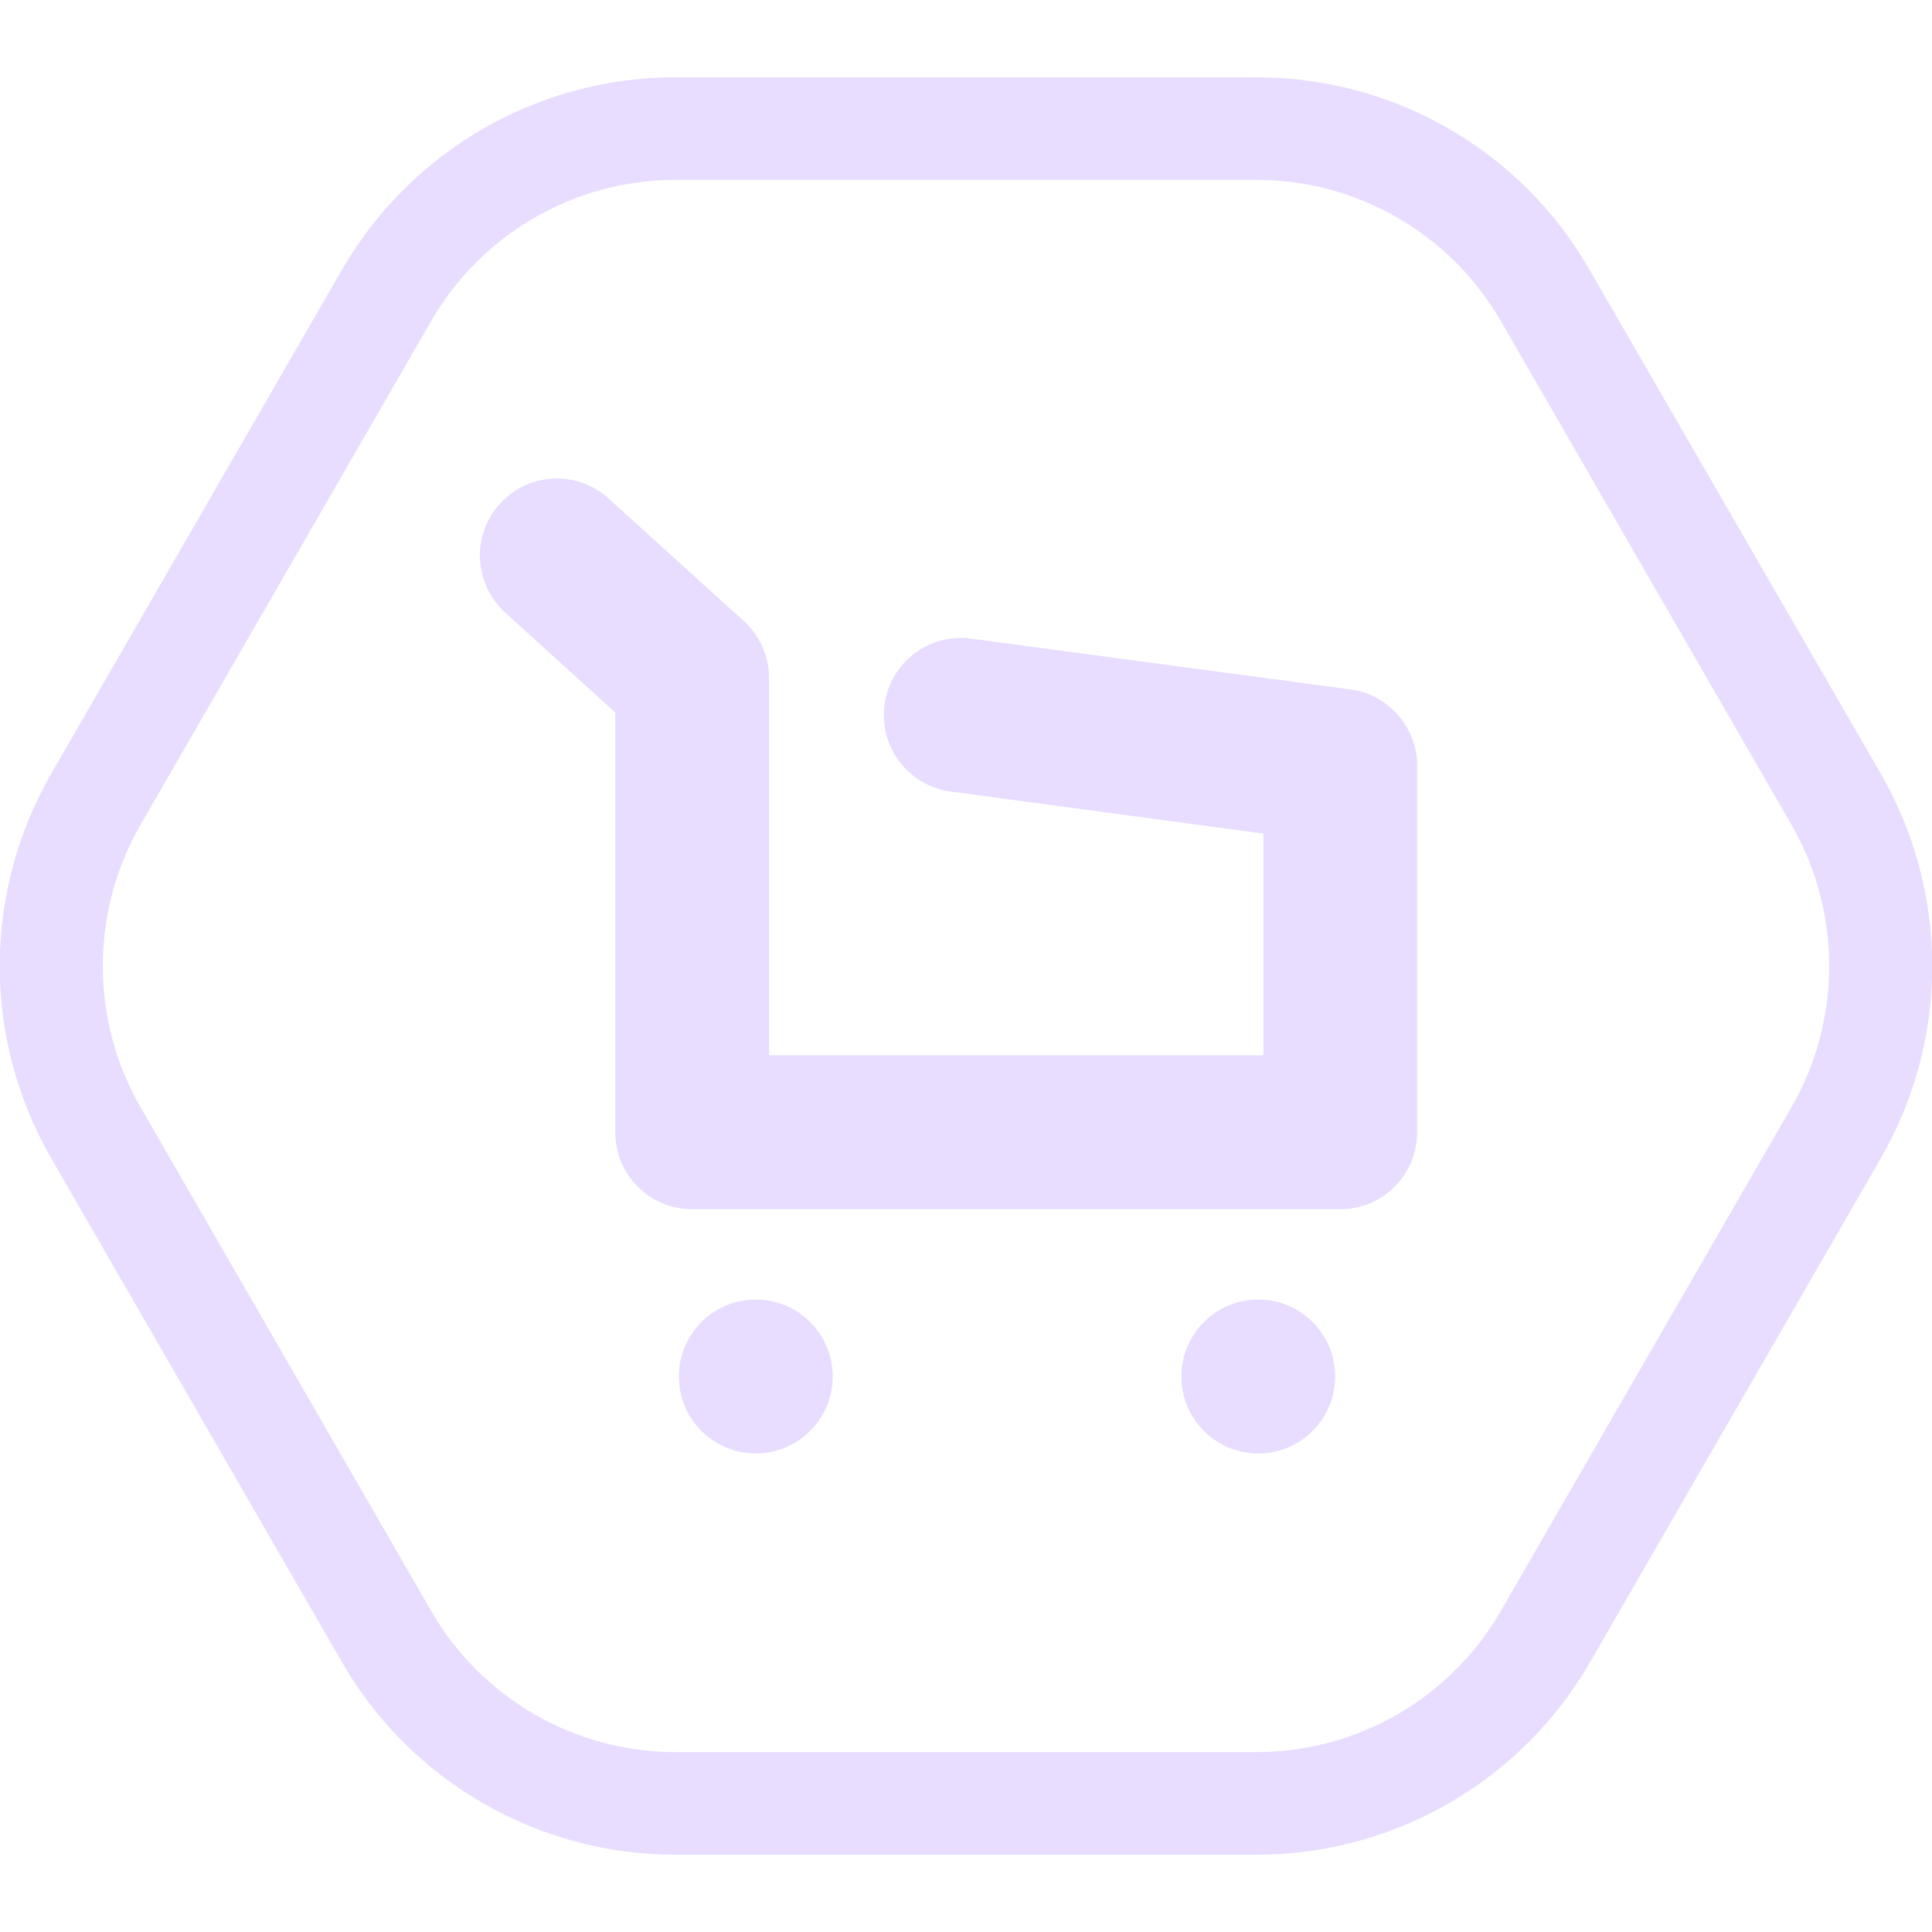
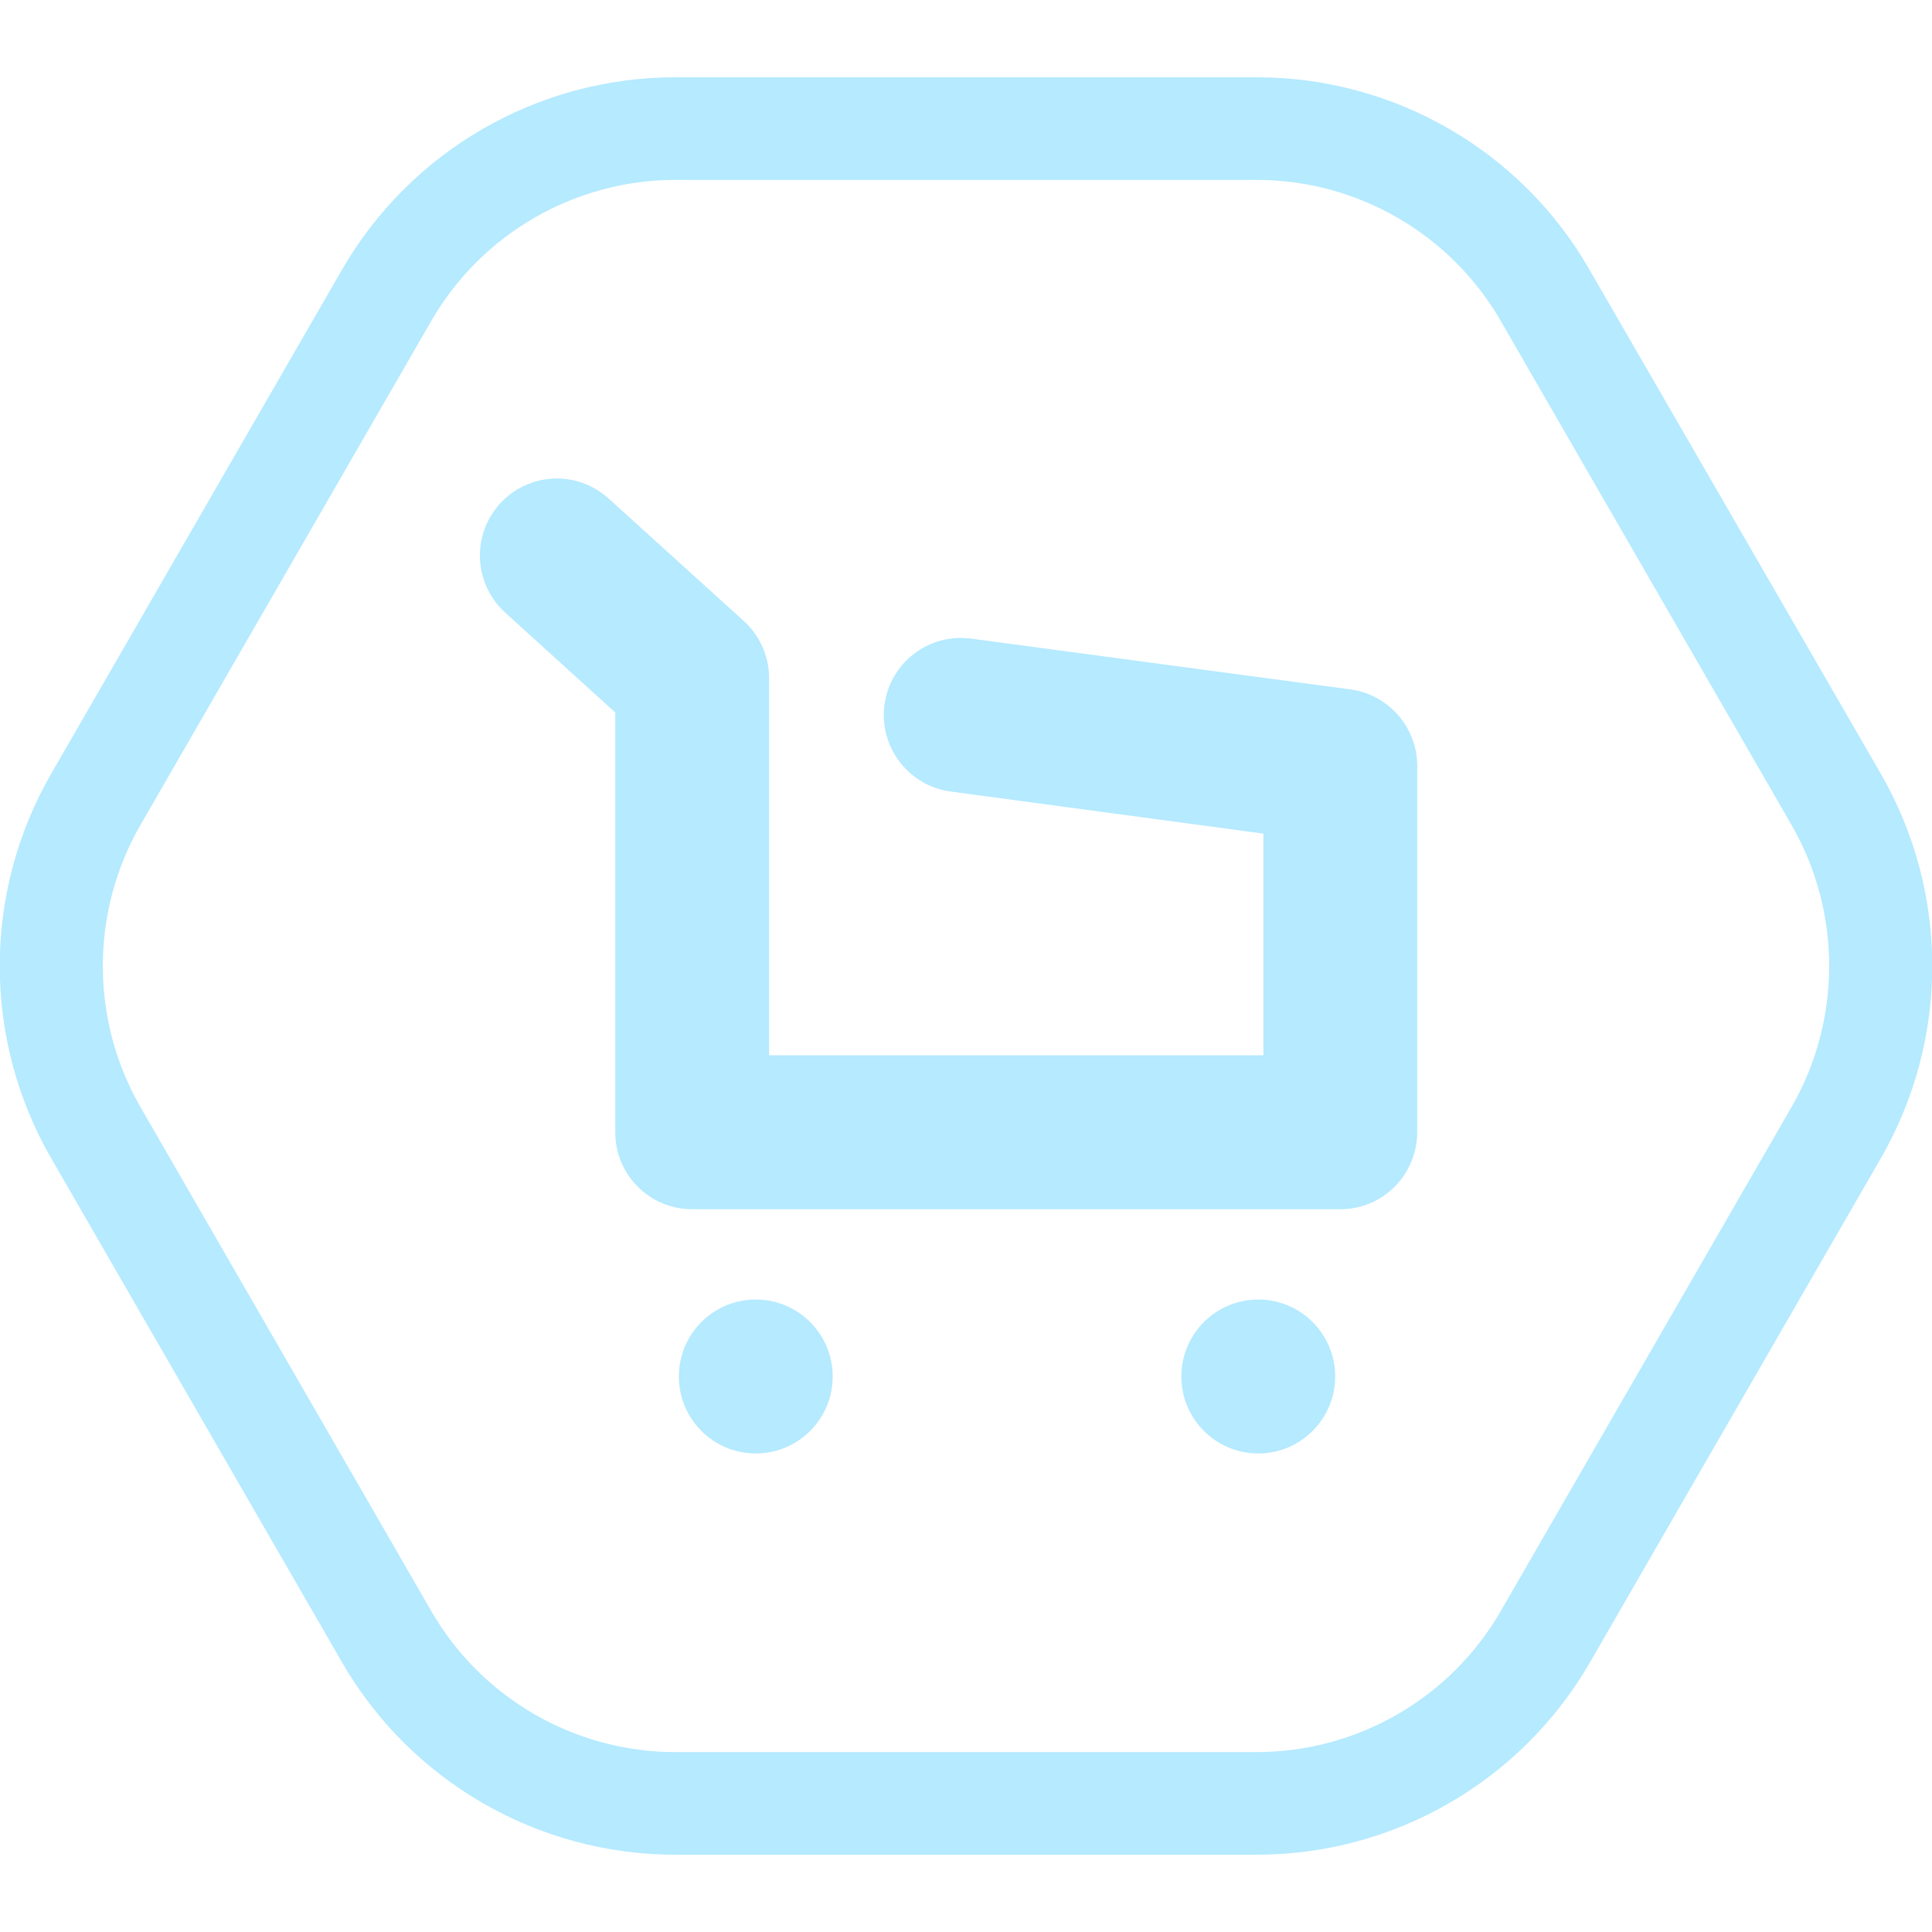
<svg xmlns="http://www.w3.org/2000/svg" width="100" height="100" viewBox="0 0 100 100" fill="none">
  <g clip-path="url(#clip0)">
-     <path d="M65.048 9.312C70.25 9.312 75.08 12.101 77.681 16.616L92.728 42.696C95.329 47.211 95.329 52.789 92.728 57.304L77.681 83.385C75.08 87.9 70.25 90.688 65.048 90.688H34.952C29.751 90.688 24.921 87.9 22.32 83.385L7.272 57.304C4.671 52.789 4.671 47.211 7.272 42.696L22.32 16.616C24.921 12.101 29.751 9.312 34.952 9.312H65.048ZM65.048 4H34.952C27.84 4 21.258 7.798 17.702 13.96L2.654 40.04C-0.902 46.202 -0.902 53.798 2.654 59.96L17.702 86.04C21.258 92.202 27.84 96 34.952 96H65.048C72.16 96 78.742 92.202 82.298 86.04L97.346 59.96C100.902 53.798 100.902 46.202 97.346 40.04L82.272 13.96C78.742 7.798 72.16 4 65.048 4Z" fill="#e8ddff" />
-     <path d="M69.374 62.589H35.828C33.625 62.589 31.847 60.809 31.847 58.605V36.88L26.141 31.701C24.522 30.214 24.39 27.717 25.876 26.07C27.362 24.45 29.857 24.317 31.502 25.805L38.508 32.152C39.331 32.896 39.809 33.985 39.809 35.1V54.621H65.393V43.148L49.204 40.97C47.028 40.678 45.488 38.659 45.78 36.481C46.072 34.304 48.063 32.763 50.265 33.055L69.904 35.685C71.868 35.95 73.355 37.65 73.355 39.642V58.578C73.355 60.809 71.576 62.589 69.374 62.589Z" fill="#e8ddff" />
-     <path d="M65.127 75.231C67.326 75.231 69.108 73.447 69.108 71.247C69.108 69.047 67.326 67.263 65.127 67.263C62.929 67.263 61.147 69.047 61.147 71.247C61.147 73.447 62.929 75.231 65.127 75.231Z" fill="#e8ddff" />
-     <path d="M39.119 75.231C41.318 75.231 43.1 73.447 43.1 71.247C43.1 69.047 41.318 67.263 39.119 67.263C36.92 67.263 35.138 69.047 35.138 71.247C35.138 73.447 36.92 75.231 39.119 75.231Z" fill="#e8ddff" />
+     <path d="M65.048 9.312C70.25 9.312 75.08 12.101 77.681 16.616L92.728 42.696C95.329 47.211 95.329 52.789 92.728 57.304L77.681 83.385C75.08 87.9 70.25 90.688 65.048 90.688H34.952C29.751 90.688 24.921 87.9 22.32 83.385L7.272 57.304C4.671 52.789 4.671 47.211 7.272 42.696L22.32 16.616C24.921 12.101 29.751 9.312 34.952 9.312H65.048ZM65.048 4H34.952C27.84 4 21.258 7.798 17.702 13.96L2.654 40.04C-0.902 46.202 -0.902 53.798 2.654 59.96L17.702 86.04C21.258 92.202 27.84 96 34.952 96H65.048C72.16 96 78.742 92.202 82.298 86.04L97.346 59.96C100.902 53.798 100.902 46.202 97.346 40.04L82.272 13.96C78.742 7.798 72.16 4 65.048 4Z" fill="#b5eaff" />
+     <path d="M69.374 62.589H35.828C33.625 62.589 31.847 60.809 31.847 58.605V36.88L26.141 31.701C24.522 30.214 24.39 27.717 25.876 26.07C27.362 24.45 29.857 24.317 31.502 25.805L38.508 32.152C39.331 32.896 39.809 33.985 39.809 35.1V54.621H65.393V43.148L49.204 40.97C47.028 40.678 45.488 38.659 45.78 36.481C46.072 34.304 48.063 32.763 50.265 33.055L69.904 35.685C71.868 35.95 73.355 37.65 73.355 39.642V58.578C73.355 60.809 71.576 62.589 69.374 62.589Z" fill="#b5eaff" />
+     <path d="M65.127 75.231C67.326 75.231 69.108 73.447 69.108 71.247C69.108 69.047 67.326 67.263 65.127 67.263C62.929 67.263 61.147 69.047 61.147 71.247C61.147 73.447 62.929 75.231 65.127 75.231Z" fill="#b5eaff" />
+     <path d="M39.119 75.231C41.318 75.231 43.1 73.447 43.1 71.247C43.1 69.047 41.318 67.263 39.119 67.263C36.92 67.263 35.138 69.047 35.138 71.247C35.138 73.447 36.92 75.231 39.119 75.231Z" fill="#b5eaff" />
  </g>
  <defs>
    <clipPath id="clip0">
-       <rect width="100" height="92" fill="#e8ddff" transform="translate(0 4)" />
+       <rect width="100" height="92" fill="#b5eaff" transform="translate(0 4)" />
    </clipPath>
  </defs>
</svg>
